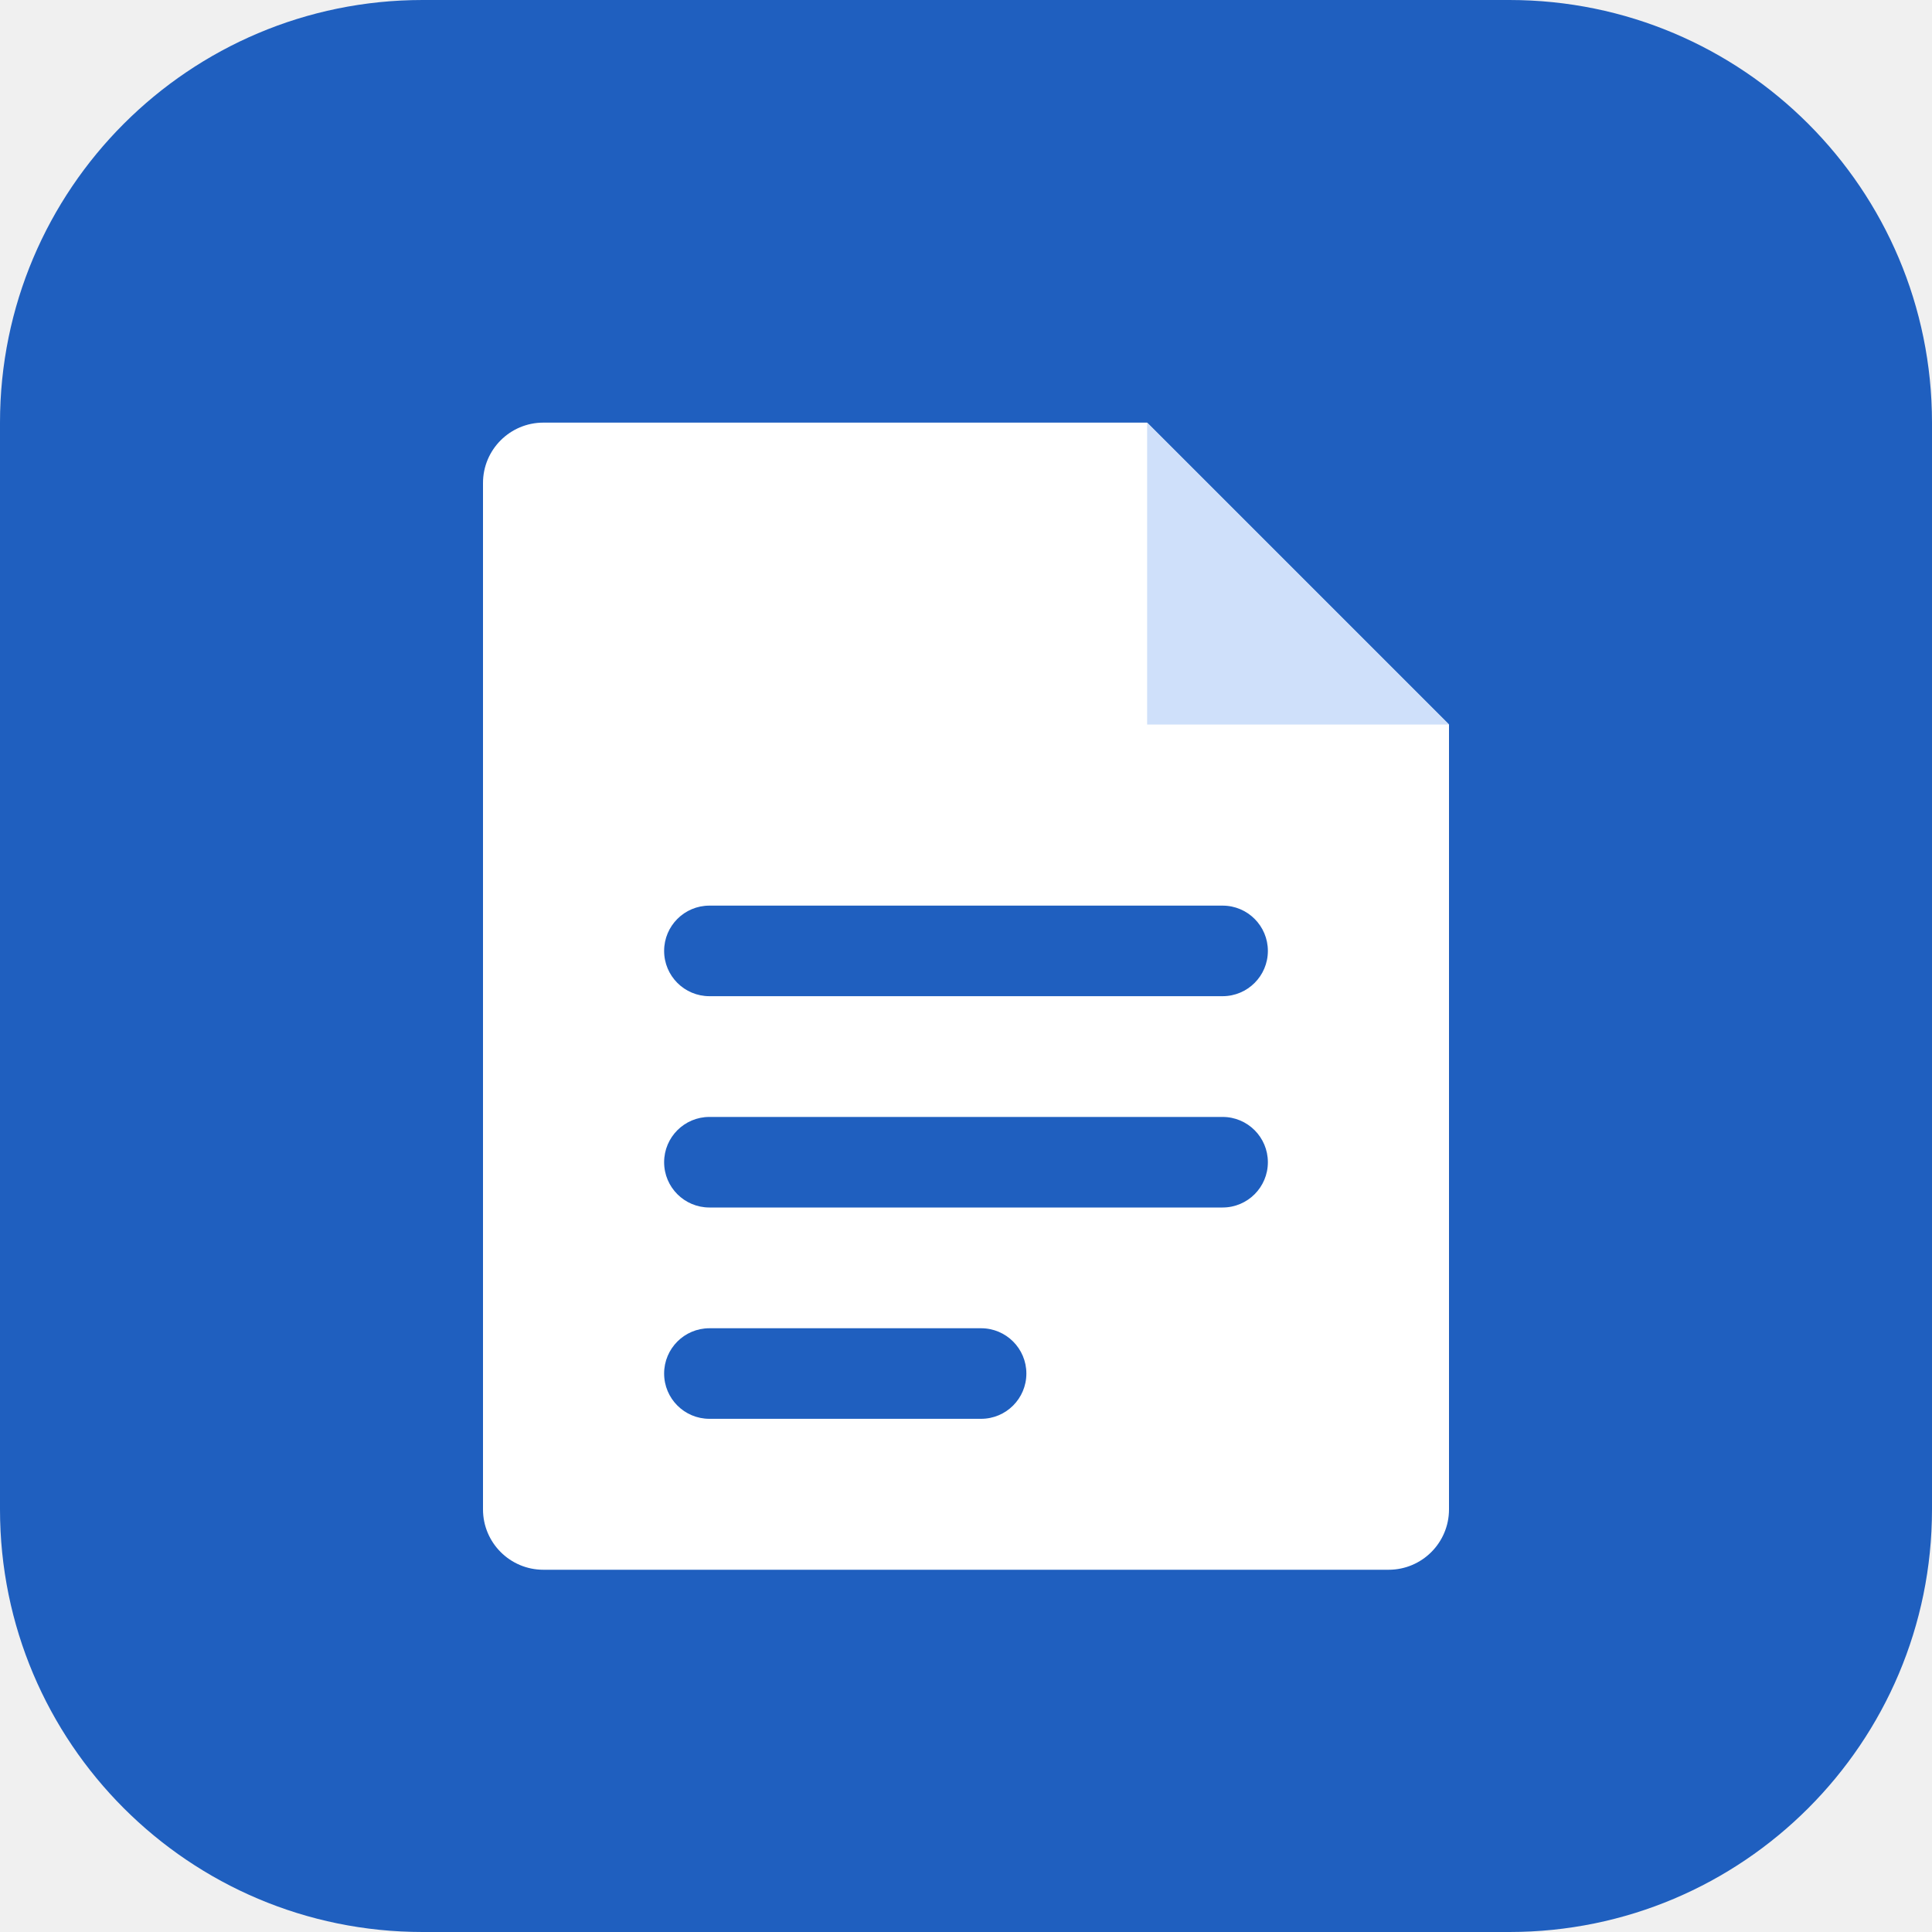
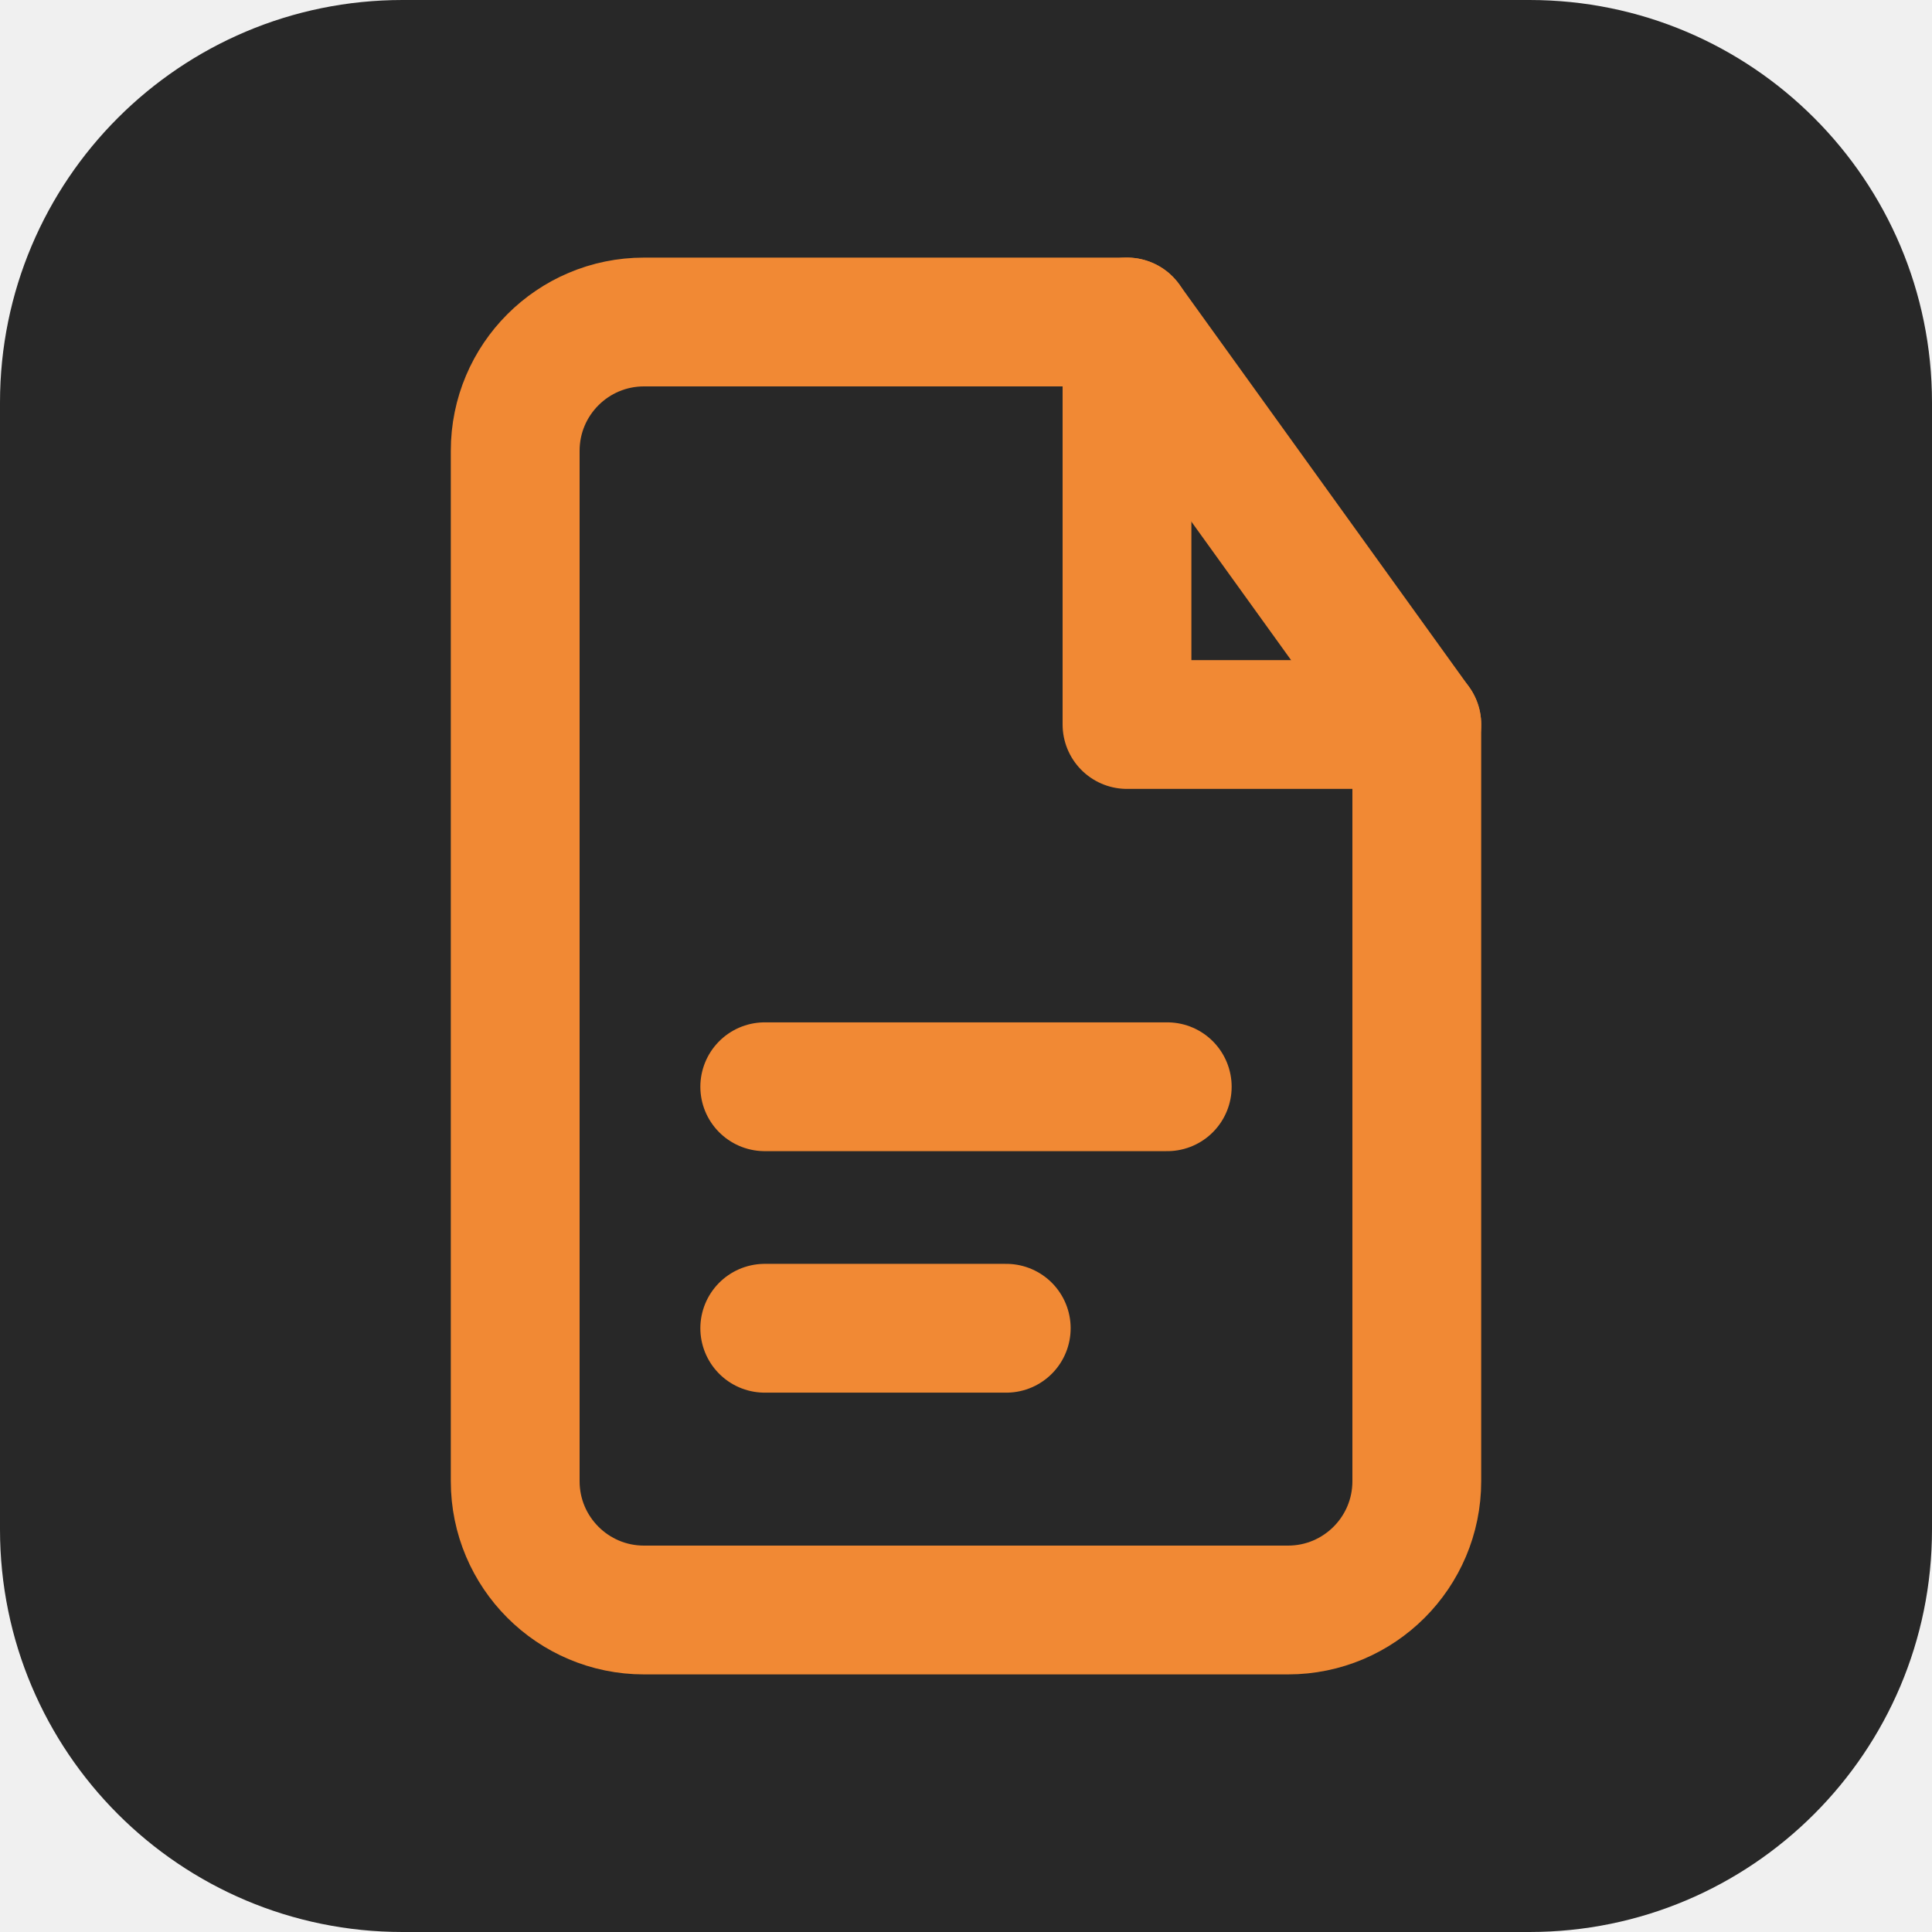
- <svg xmlns="http://www.w3.org/2000/svg" viewBox="0 0 64 64">
-   <rect width="64" height="64" rx="14" fill="#1f5fbf" />
-   <path d="M18 14h20l10 10v26a2 2 0 0 1-2 2H18a2 2 0 0 1-2-2V16a2 2 0 0 1 2-2z" fill="#fff" />
-   <path d="M38 14v10h10" fill="#cfe0fa" />
-   <rect x="22" y="30" width="20" height="3" rx="1.5" fill="#1f5fbf" />
-   <rect x="22" y="37" width="20" height="3" rx="1.5" fill="#1f5fbf" />
-   <rect x="22" y="44" width="12" height="3" rx="1.5" fill="#1f5fbf" />
+ <svg xmlns="http://www.w3.org/2000/svg" viewBox="0 0 24 24" width="512" height="512">
+   <rect width="24" height="24" rx="5" fill="#282828" />
+   <path d="M14 4H8a1.6 1.6 0 0 0-1.6 1.6v12.8A1.6 1.6 0 0 0 8 20h8a1.6 1.6 0 0 0 1.6-1.6V9z" fill="none" stroke="#f18934" stroke-width="1.6" stroke-linecap="round" stroke-linejoin="round" />
+   <polyline points="14 4 14 9 17.6 9" fill="none" stroke="#f18934" stroke-width="1.6" stroke-linecap="round" stroke-linejoin="round" />
+   <line x1="9.5" y1="13.5" x2="14.5" y2="13.5" stroke="#f18934" stroke-width="1.6" stroke-linecap="round" />
+   <line x1="9.5" y1="16.5" x2="12.5" y2="16.5" stroke="#f18934" stroke-width="1.6" stroke-linecap="round" />
</svg>
